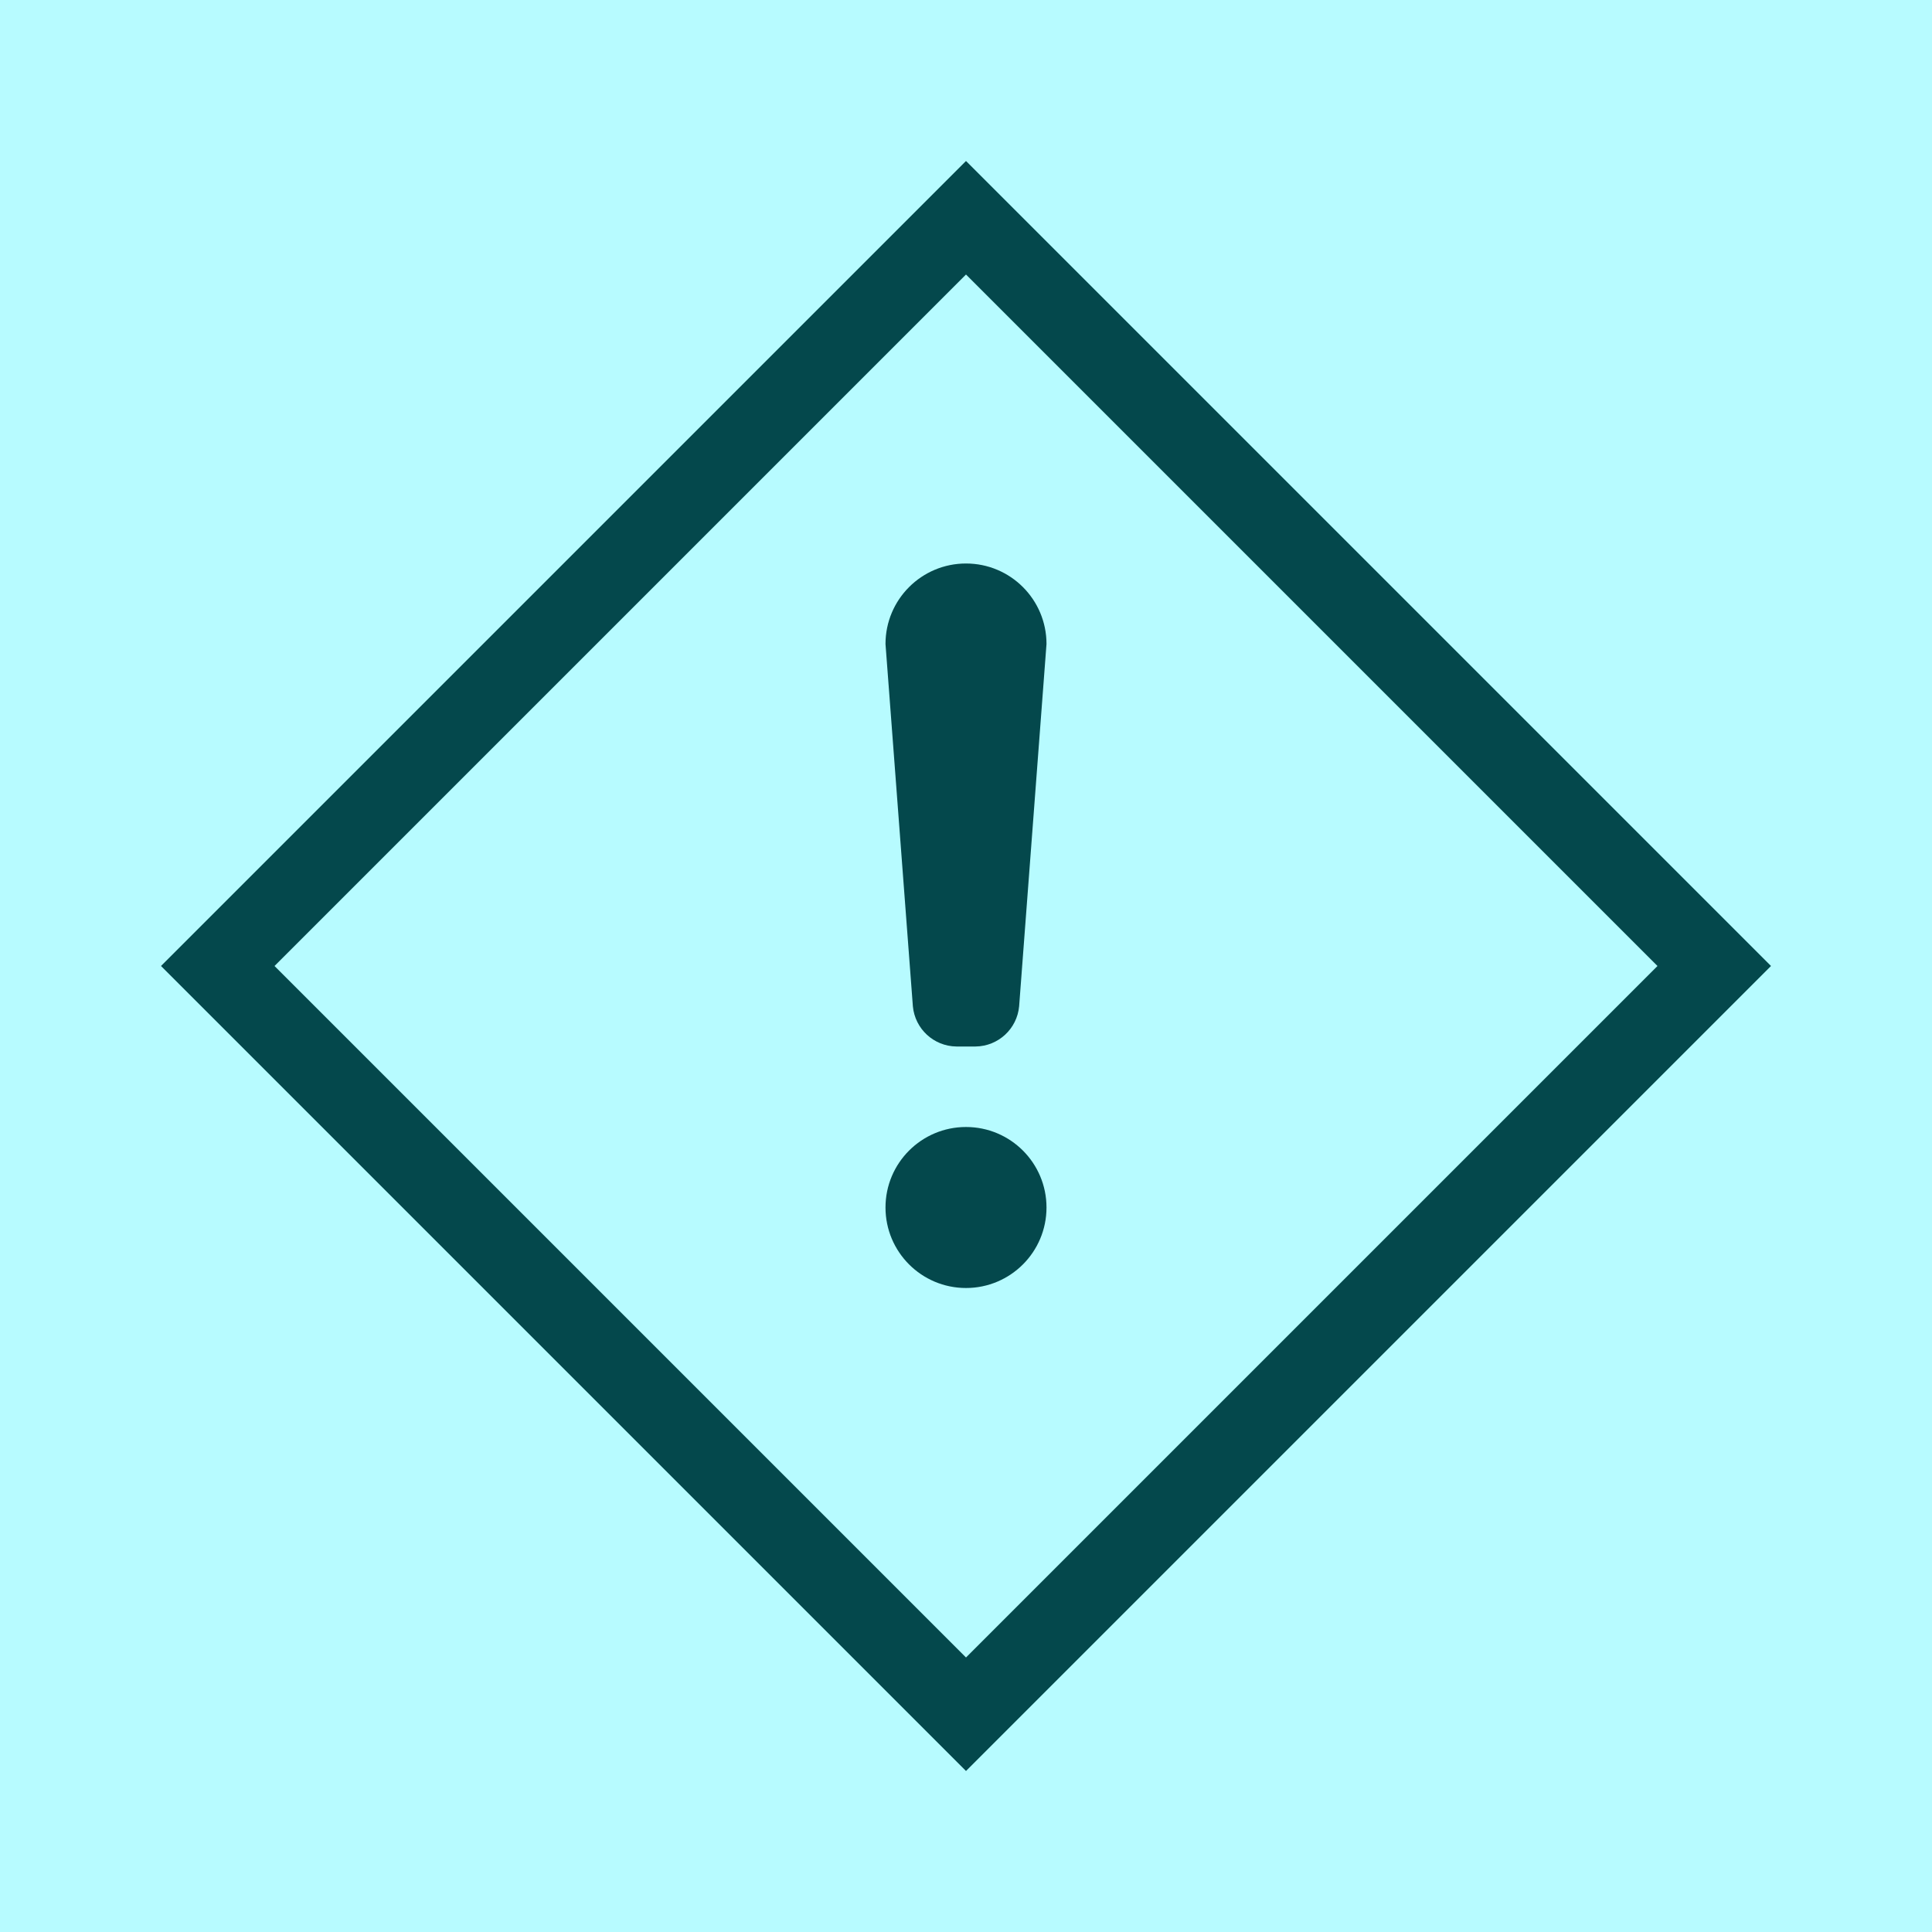
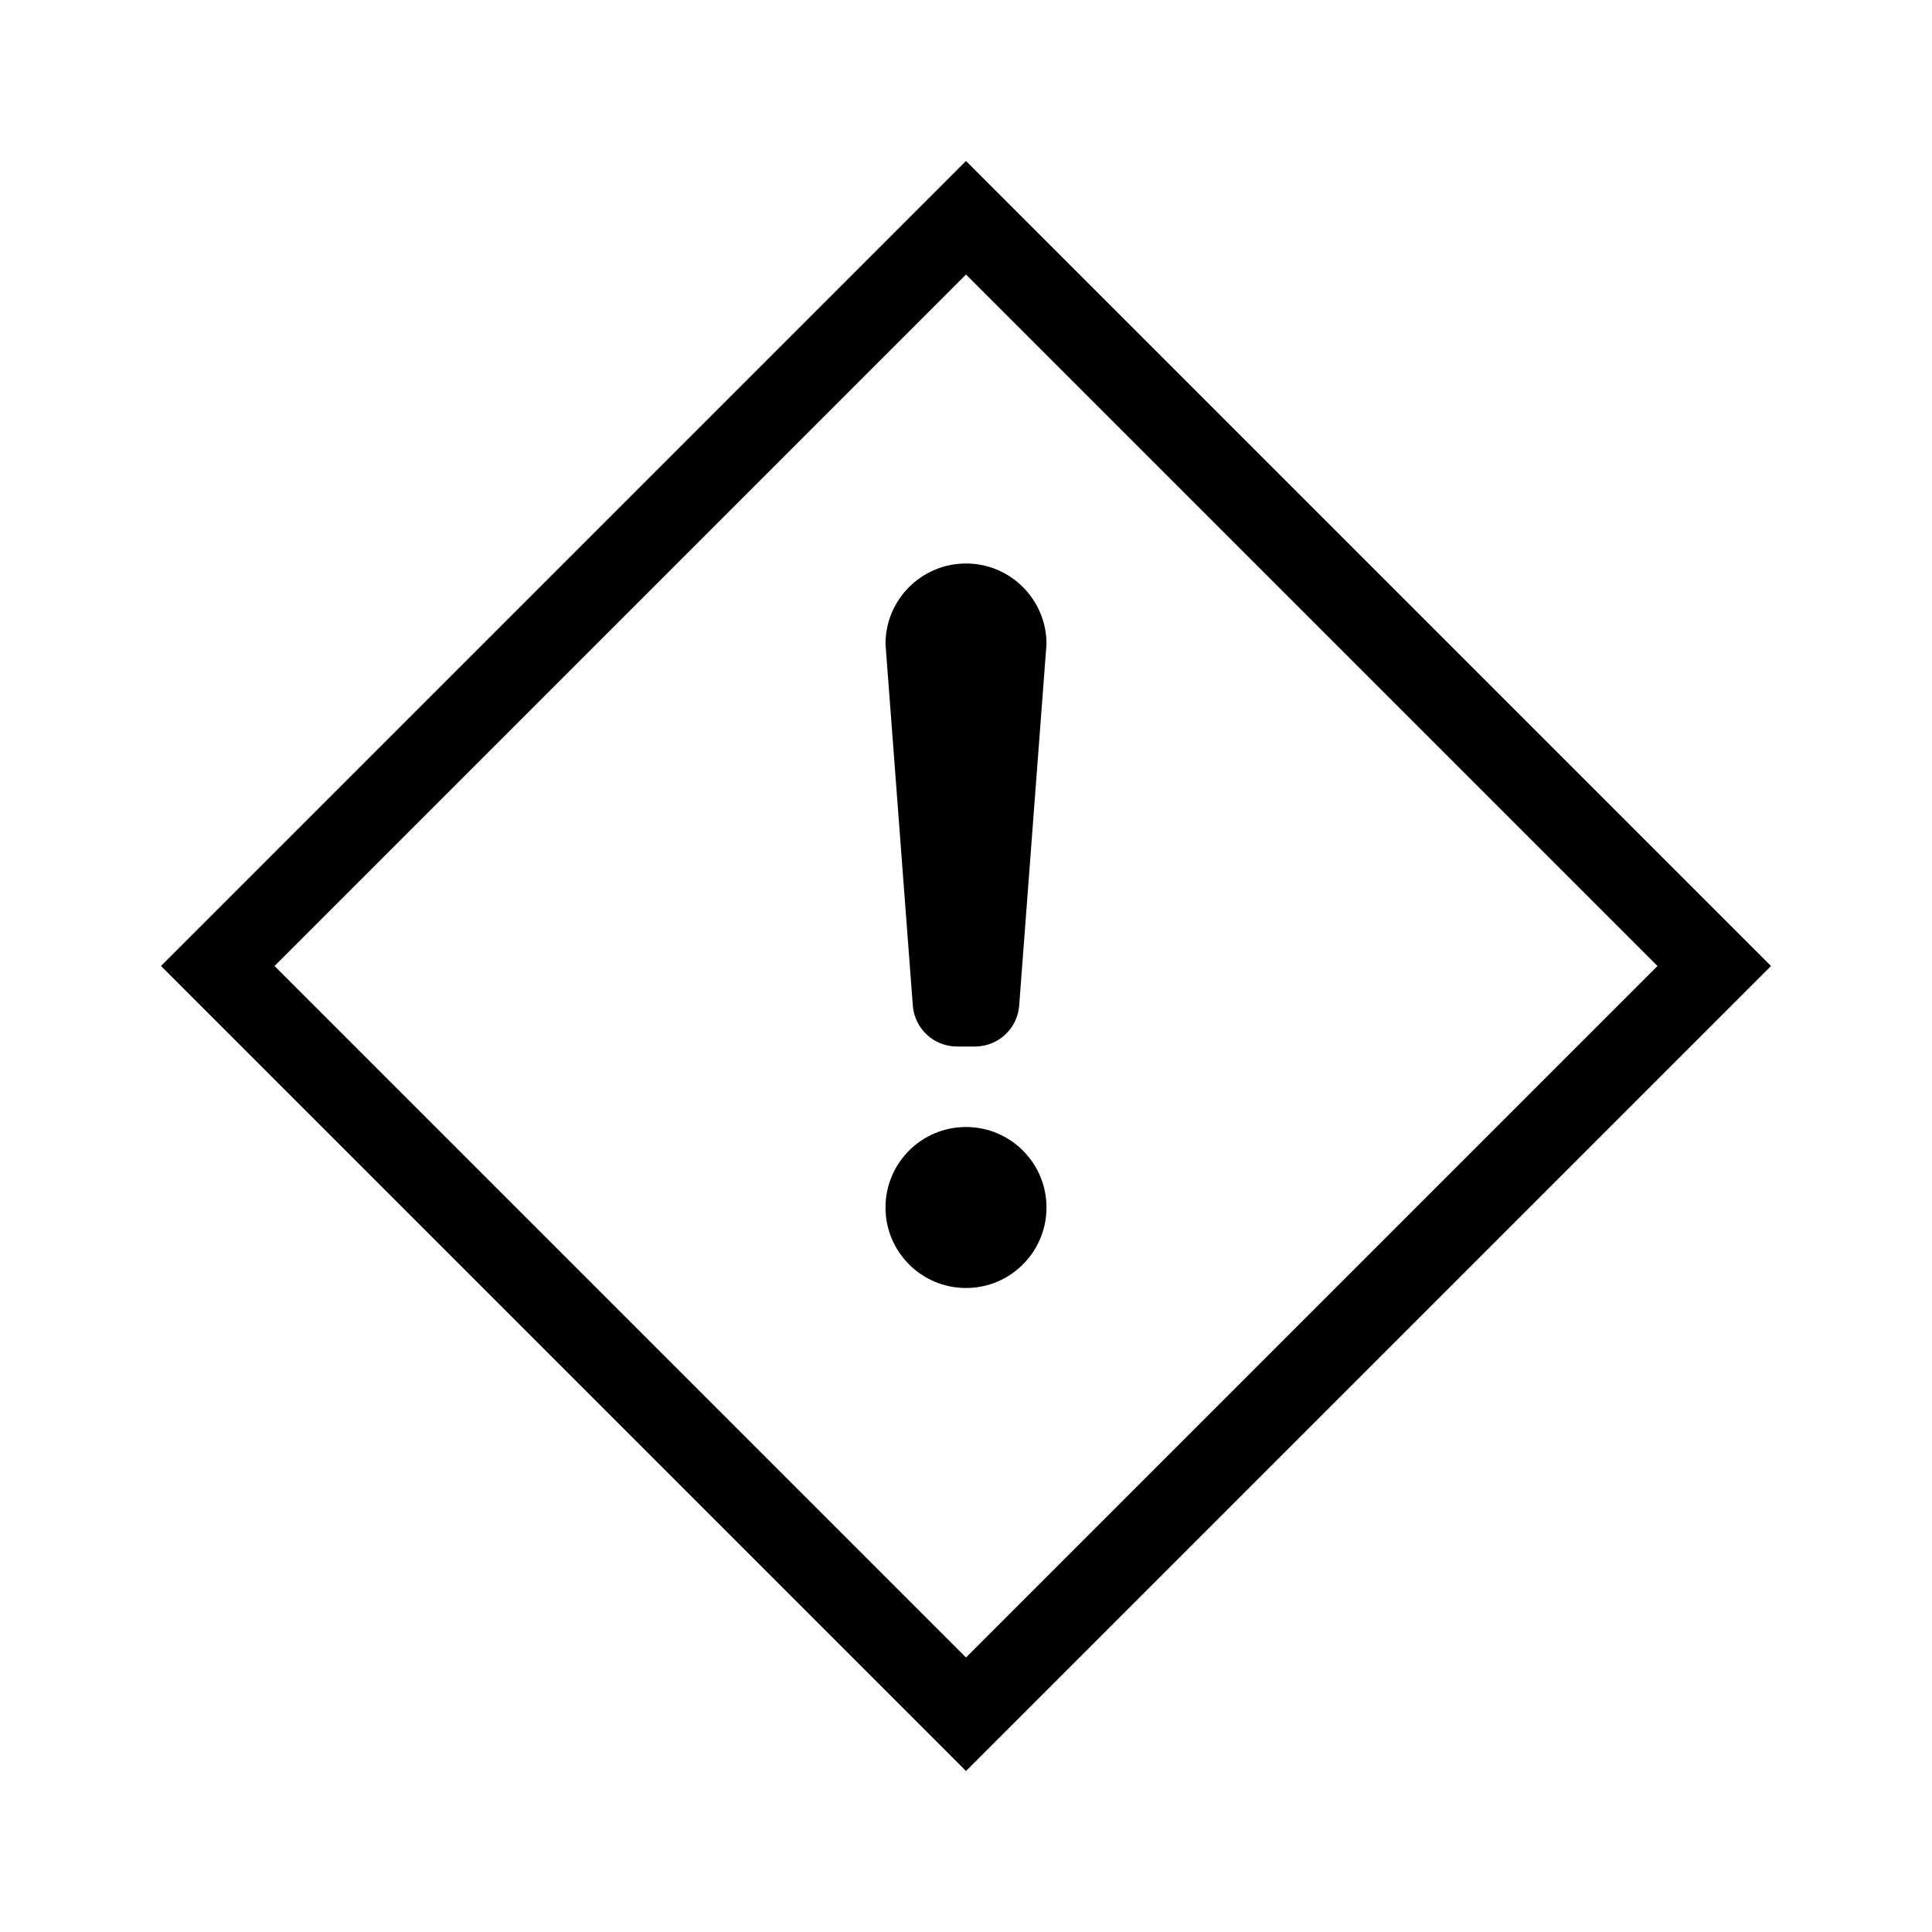
- <svg xmlns="http://www.w3.org/2000/svg" xmlns:xlink="http://www.w3.org/1999/xlink" width="24" height="24" viewBox="0 0 24 24">
-   <defs>
-     <symbol id="a" viewBox="0 0 32 32">
-       <rect width="32" height="32" fill="#0ff2ff" opacity="0.3" />
-     </symbol>
-   </defs>
+ <svg xmlns="http://www.w3.org/2000/svg" width="24" height="24" viewBox="0 0 24 24">
  <path d="M12,2,2,12,12,22,22,12ZM3.41,12,12,3.41,20.59,12,12,20.59Z" />
  <circle cx="12" cy="15" r="1" />
  <path d="M11.88,13h.24a.55.55,0,0,0,.54-.5L13,8a1,1,0,0,0-2,0l.34,4.5A.55.55,0,0,0,11.88,13Z" />
-   <use width="32" height="32" transform="scale(0.75 0.75)" xlink:href="#a" />
</svg>
